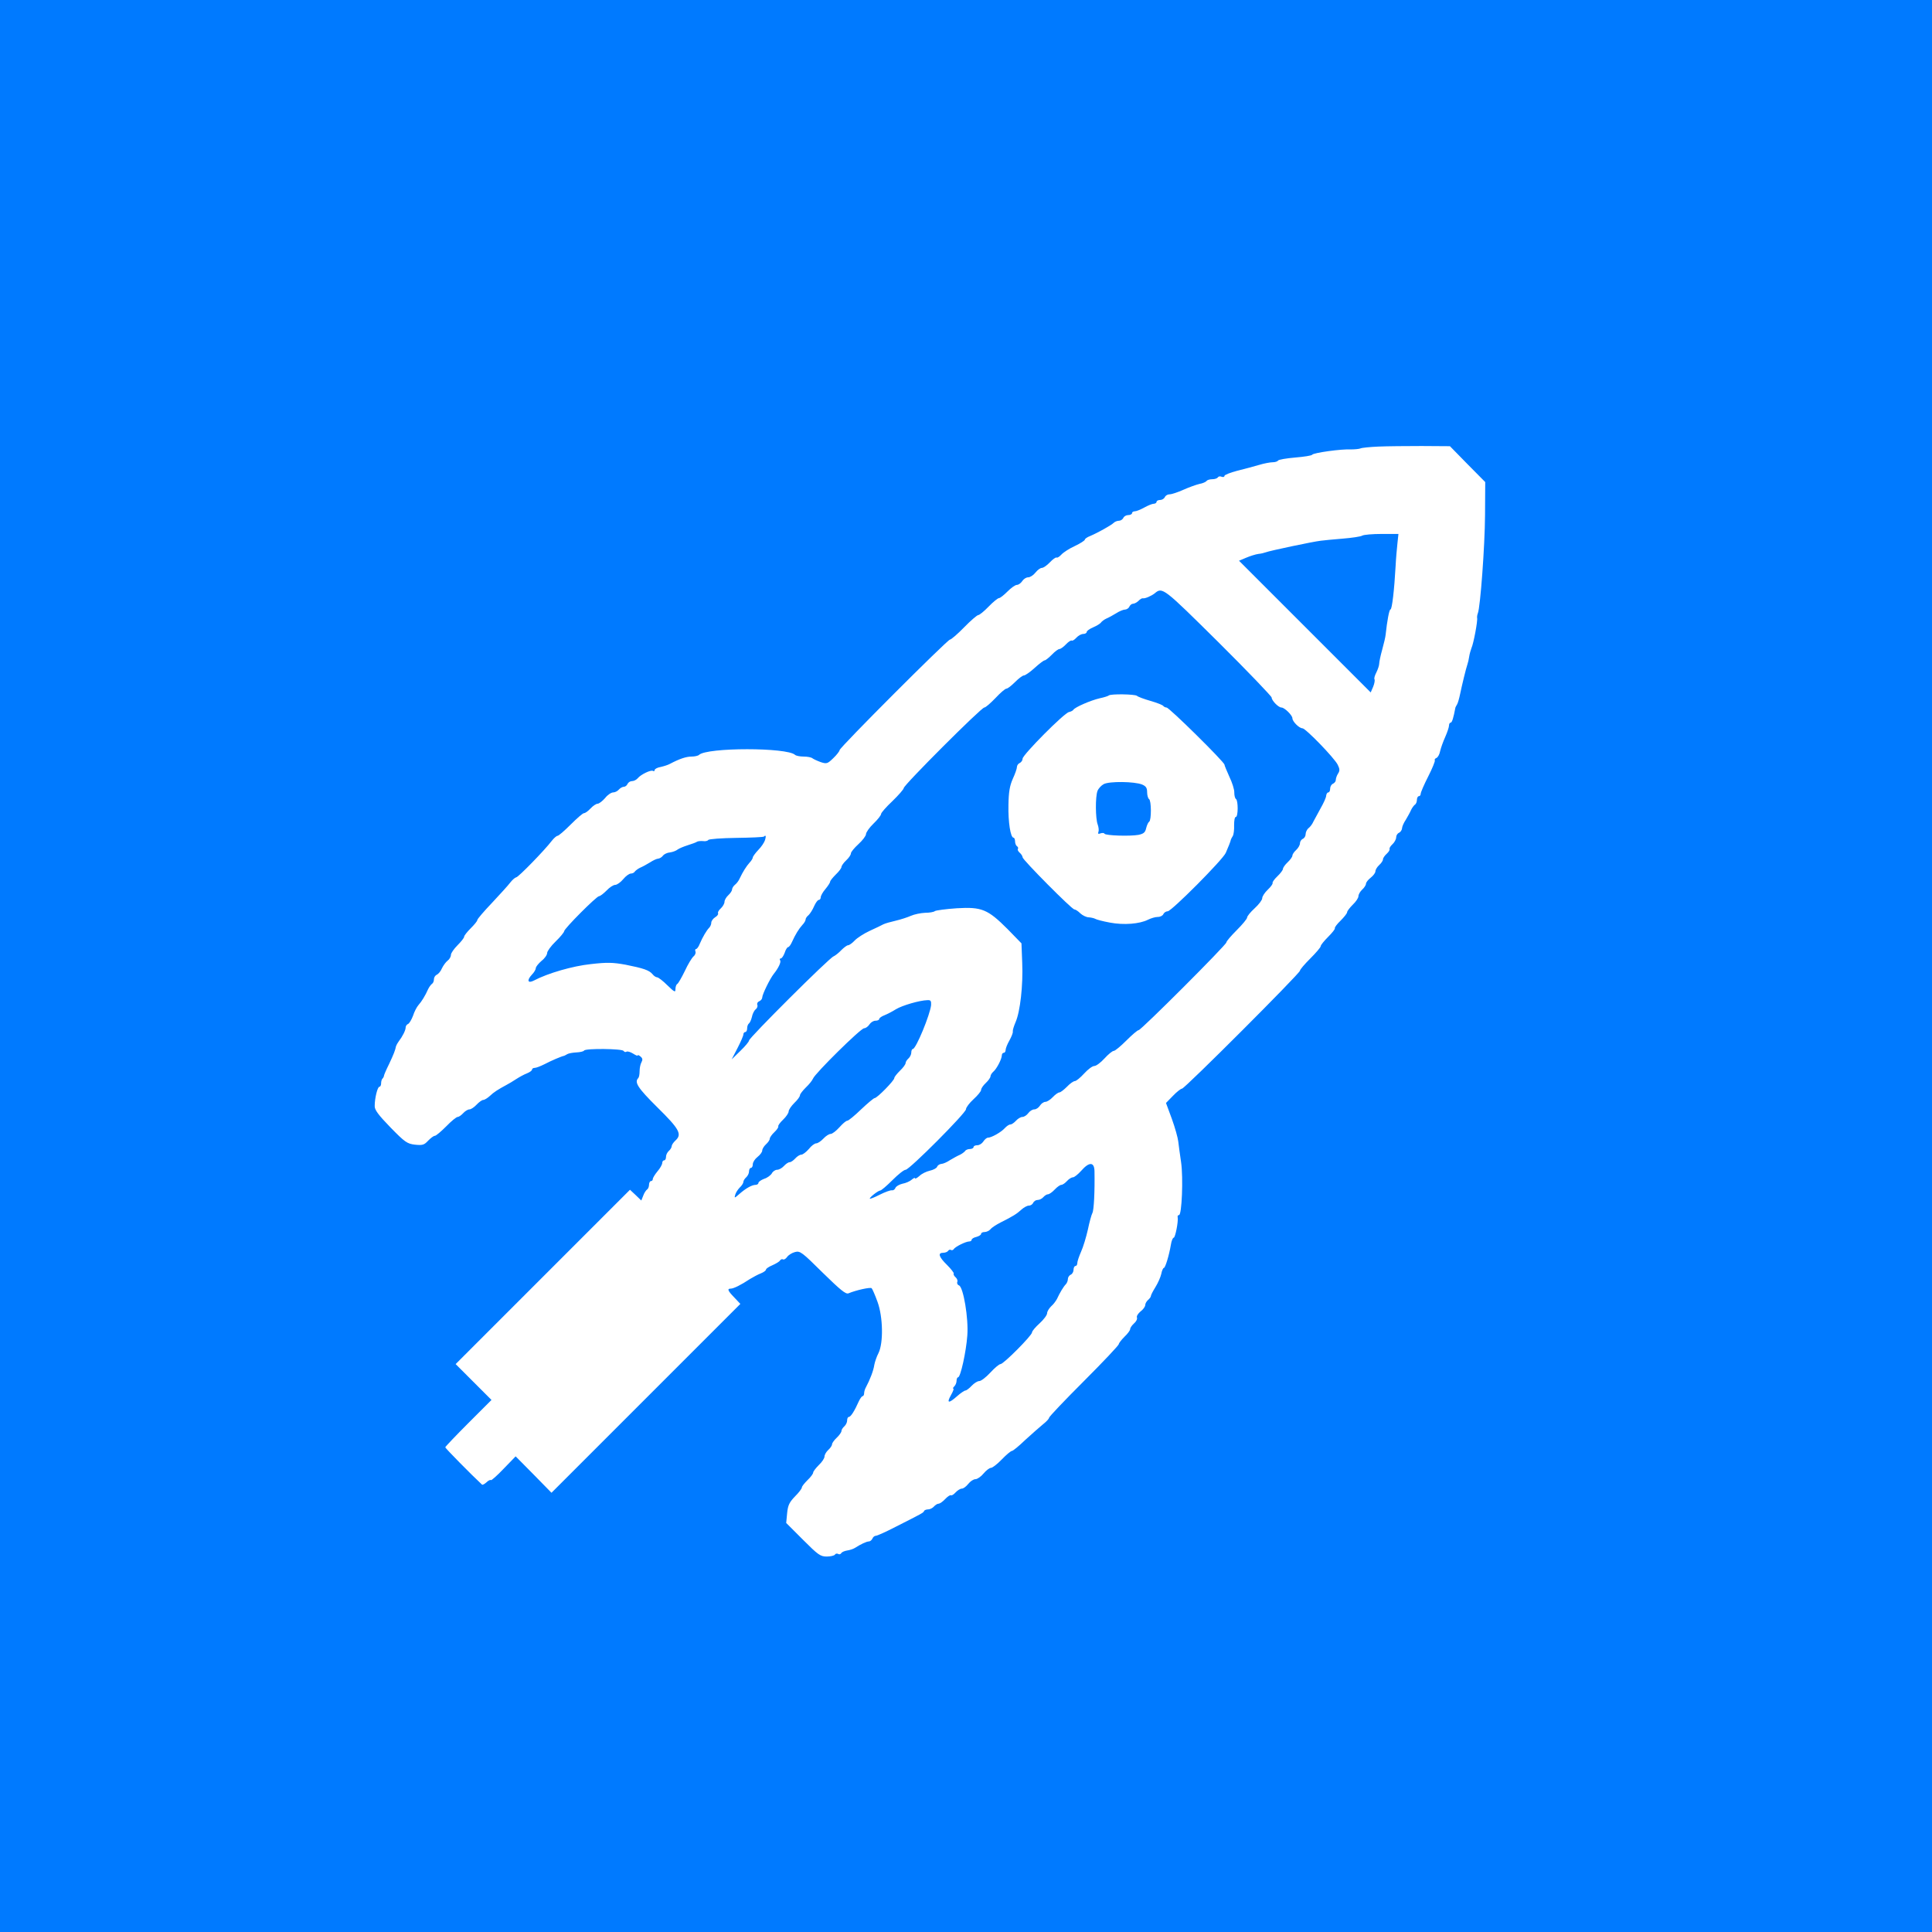
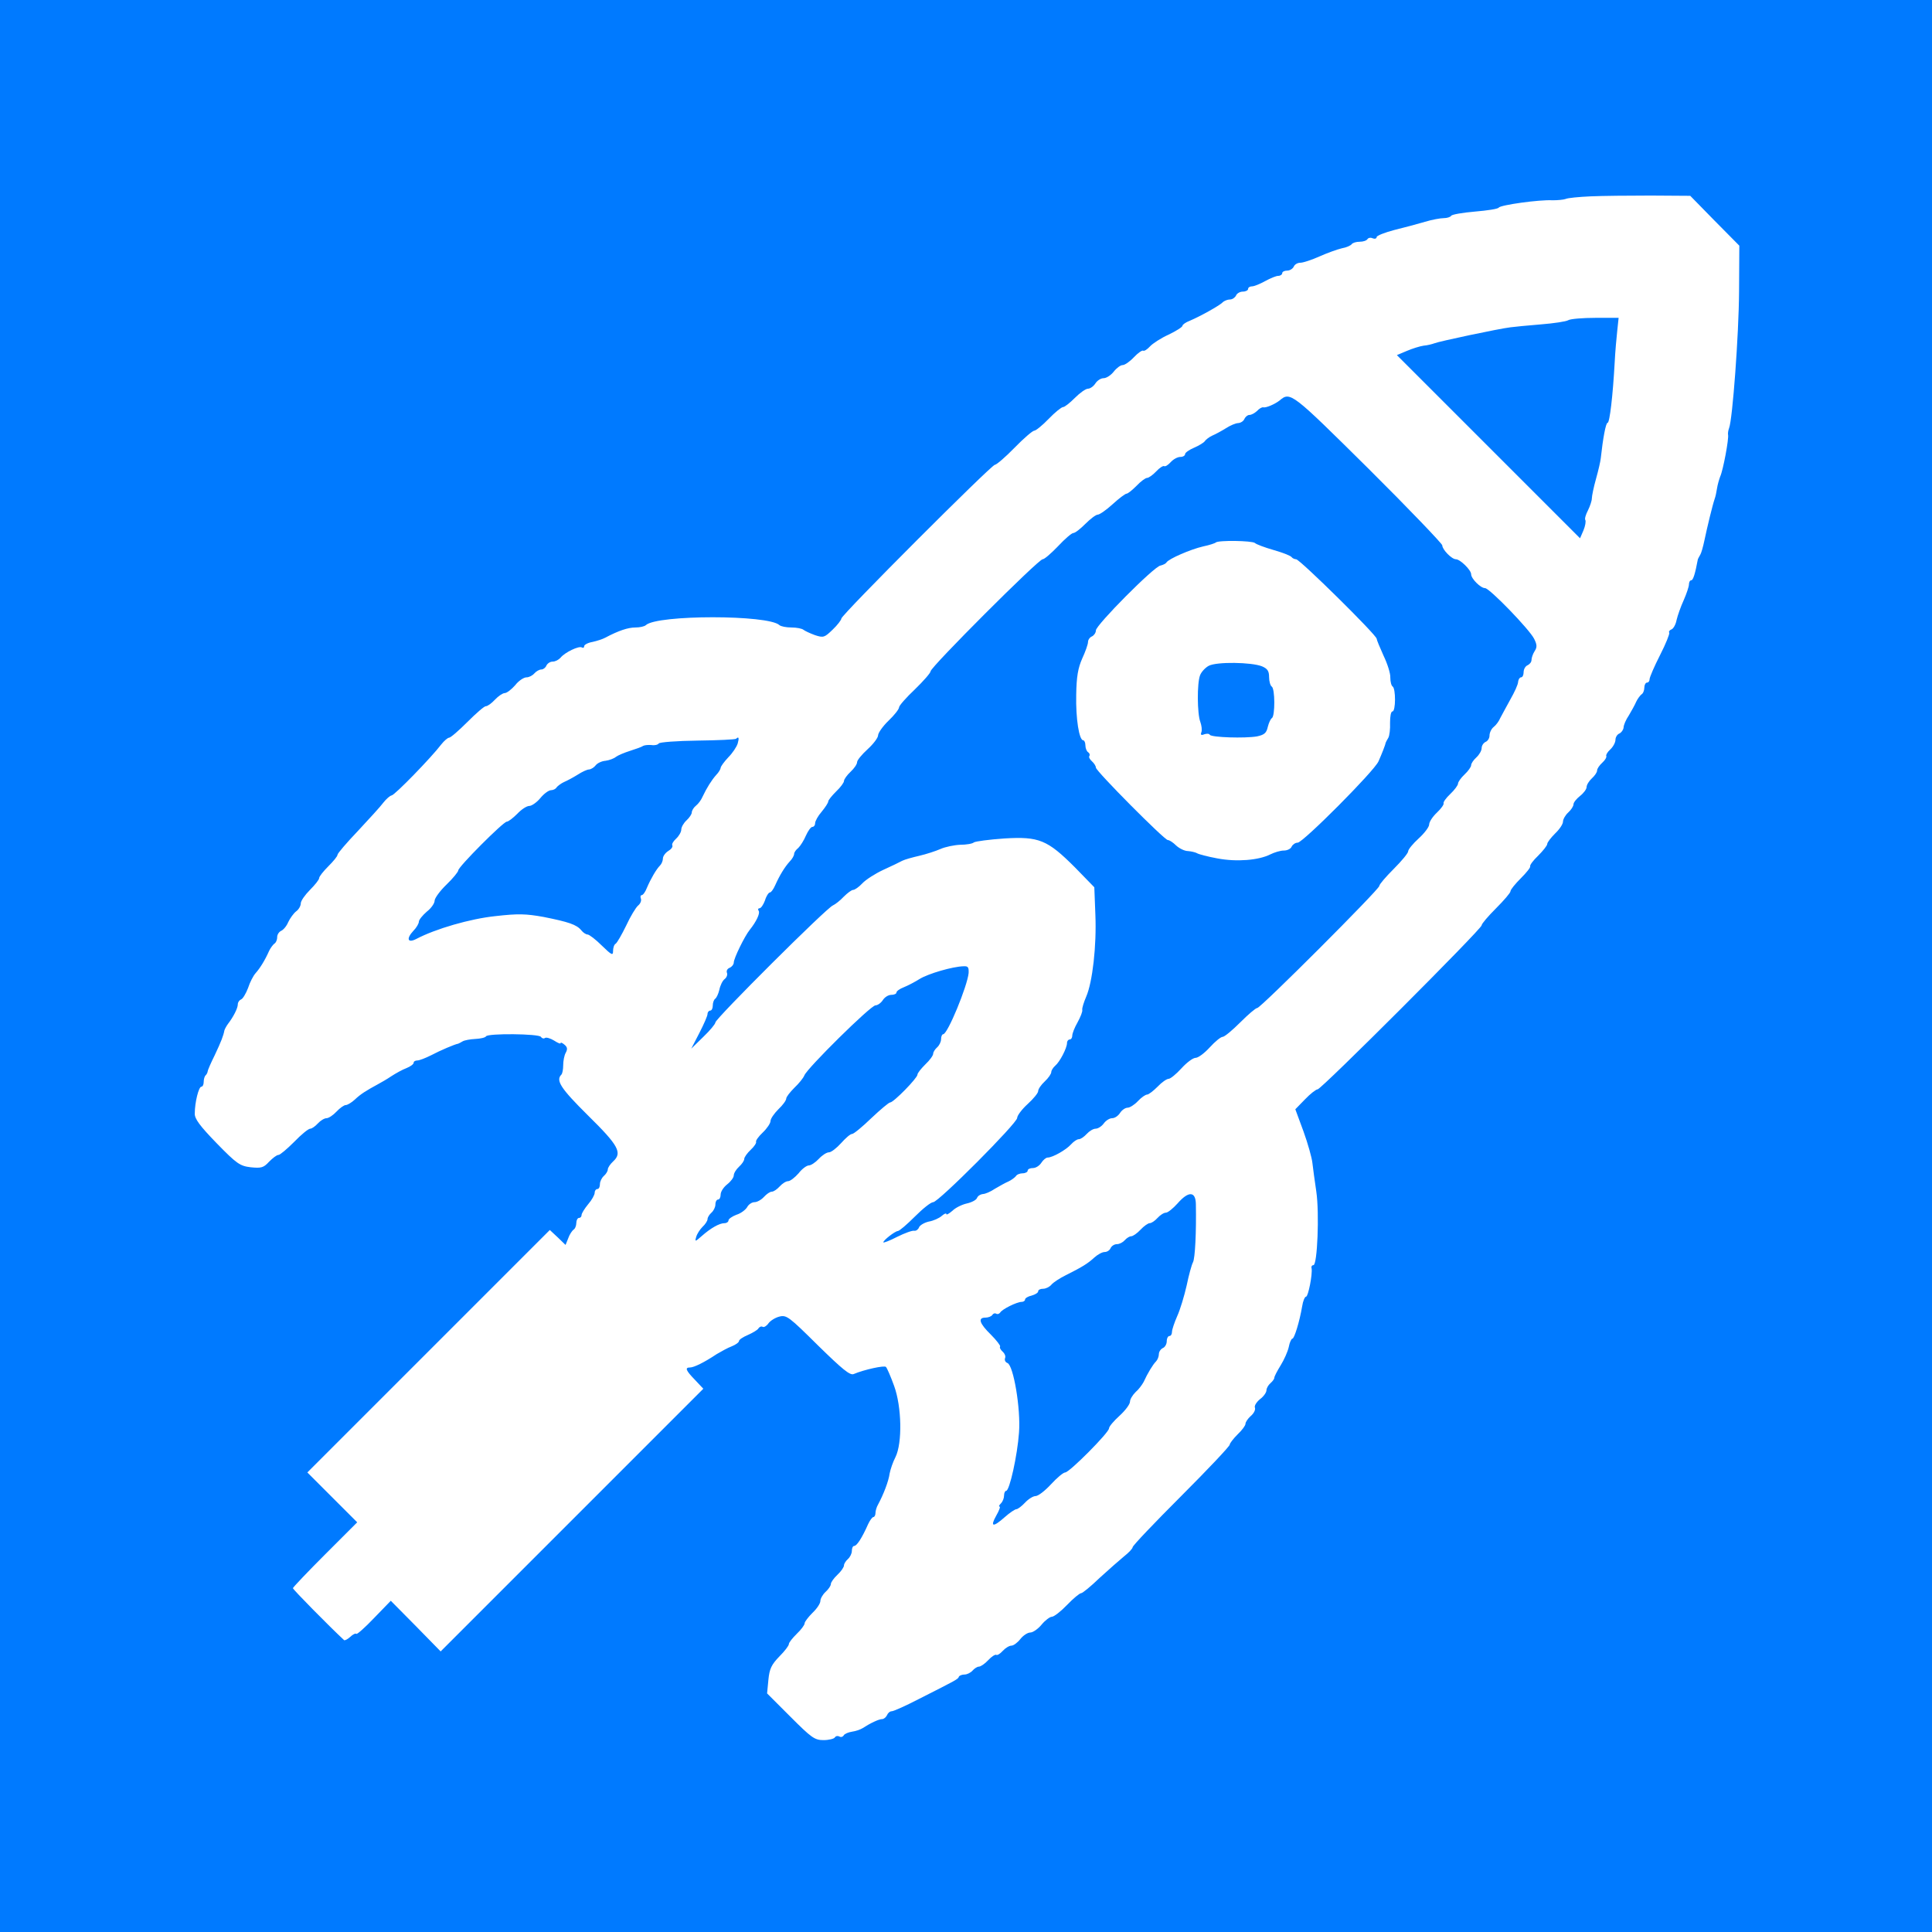
<svg xmlns="http://www.w3.org/2000/svg" viewBox="0 0 1024 1024" width="1024" height="1024">
  <rect width="1024" height="1024" fill="#007AFF" />
-   <g transform="translate(0,1024) scale(0.1,-0.1)" fill="#FFFFFF" stroke="none">
-     <path d="M7305 7873 c-44 -2 -87 -6 -95 -10 -8 -3 -31 -5 -50 -5 -49 3 -199 -18 -205 -28 -3 -5 -43 -11 -90 -15 -47 -4 -88 -11 -91 -16 -3 -5 -16 -9 -28 -9 -13 0 -46 -6 -72 -14 -27 -8 -79 -22 -116 -31 -38 -10 -68 -22 -68 -27 0 -6 -7 -8 -15 -5 -8 4 -17 2 -20 -3 -4 -6 -17 -10 -30 -10 -13 0 -26 -4 -30 -9 -3 -5 -20 -13 -38 -16 -17 -4 -56 -18 -85 -31 -29 -13 -62 -24 -73 -24 -11 0 -22 -7 -25 -15 -4 -8 -15 -15 -25 -15 -10 0 -19 -4 -19 -10 0 -5 -7 -10 -15 -10 -8 0 -30 -9 -50 -20 -20 -11 -42 -20 -50 -20 -8 0 -15 -4 -15 -10 0 -5 -9 -10 -20 -10 -11 0 -23 -7 -26 -15 -4 -8 -14 -15 -23 -15 -9 0 -22 -5 -28 -11 -13 -13 -85 -53 -125 -70 -16 -6 -28 -15 -28 -19 0 -5 -24 -20 -53 -34 -29 -13 -61 -34 -71 -45 -10 -11 -22 -19 -26 -16 -4 2 -20 -9 -35 -25 -16 -17 -35 -30 -43 -30 -8 0 -23 -11 -34 -25 -11 -14 -28 -25 -39 -25 -10 0 -24 -9 -31 -20 -7 -11 -20 -20 -28 -20 -9 0 -31 -16 -50 -35 -19 -19 -39 -35 -45 -35 -6 0 -31 -20 -55 -45 -24 -25 -49 -45 -55 -45 -6 0 -40 -29 -75 -65 -35 -36 -69 -65 -75 -65 -13 0 -585 -572 -585 -586 0 -5 -15 -25 -33 -42 -31 -30 -35 -32 -68 -21 -19 7 -38 16 -43 20 -6 5 -26 9 -46 9 -20 0 -40 4 -46 9 -42 40 -466 40 -509 0 -5 -5 -23 -9 -40 -9 -28 0 -64 -12 -115 -39 -9 -5 -30 -12 -48 -16 -18 -3 -32 -11 -32 -16 0 -6 -4 -8 -9 -5 -11 7 -65 -19 -81 -39 -7 -8 -20 -15 -30 -15 -10 0 -20 -7 -24 -15 -3 -8 -12 -15 -19 -15 -8 0 -20 -7 -27 -15 -7 -8 -20 -15 -30 -15 -10 0 -30 -13 -43 -30 -14 -16 -32 -30 -40 -30 -7 0 -24 -11 -37 -25 -13 -14 -28 -25 -35 -25 -6 0 -37 -27 -70 -60 -33 -33 -64 -60 -70 -60 -5 0 -19 -12 -30 -26 -37 -49 -178 -194 -189 -194 -6 -1 -20 -13 -31 -27 -11 -15 -55 -63 -97 -108 -43 -45 -78 -86 -78 -91 0 -6 -16 -25 -35 -44 -19 -19 -35 -39 -35 -45 0 -6 -16 -26 -35 -45 -19 -19 -35 -42 -35 -51 0 -10 -8 -24 -18 -31 -9 -7 -23 -26 -30 -41 -6 -15 -19 -30 -27 -33 -8 -4 -15 -14 -15 -24 0 -11 -5 -22 -11 -25 -5 -4 -15 -17 -20 -28 -15 -34 -34 -65 -51 -84 -9 -10 -22 -35 -29 -57 -8 -21 -20 -41 -26 -43 -7 -3 -13 -11 -13 -19 0 -15 -17 -48 -37 -74 -6 -8 -12 -19 -14 -25 -4 -21 -12 -42 -37 -95 -15 -30 -27 -58 -27 -62 0 -3 -3 -10 -7 -14 -5 -4 -8 -16 -8 -26 0 -10 -4 -18 -9 -18 -10 0 -25 -60 -25 -102 -1 -20 19 -47 83 -113 77 -79 89 -87 130 -92 40 -4 49 -2 70 21 14 14 29 26 36 26 6 0 33 23 60 50 27 28 54 50 61 50 6 0 19 9 29 20 10 11 25 20 33 20 8 0 25 11 38 25 13 14 29 25 35 25 7 0 23 10 35 21 22 21 43 34 89 59 11 6 34 19 50 30 17 11 42 25 58 31 15 6 27 15 27 20 0 5 6 9 14 9 8 0 31 9 53 20 34 18 90 42 103 44 3 1 10 5 17 9 7 4 28 8 48 9 20 1 38 5 41 10 7 12 202 10 209 -2 4 -6 11 -8 16 -4 5 3 21 -2 34 -10 14 -9 25 -14 25 -10 0 4 7 1 15 -6 11 -9 12 -17 5 -30 -6 -10 -10 -32 -10 -48 0 -16 -3 -32 -7 -36 -22 -22 -3 -52 101 -155 118 -116 132 -143 96 -176 -11 -10 -20 -24 -20 -30 0 -7 -7 -18 -15 -25 -8 -7 -15 -21 -15 -31 0 -11 -4 -19 -10 -19 -5 0 -10 -6 -10 -14 0 -8 -11 -28 -25 -44 -14 -17 -25 -35 -25 -41 0 -6 -4 -11 -10 -11 -5 0 -10 -9 -10 -19 0 -11 -5 -23 -11 -26 -5 -4 -15 -18 -20 -33 l-10 -25 -30 29 -30 28 -462 -462 -462 -462 95 -95 95 -95 -123 -123 c-67 -67 -122 -125 -122 -128 0 -5 140 -147 195 -198 3 -2 13 3 23 12 10 10 21 15 24 12 2 -3 33 24 68 61 l63 65 95 -96 95 -97 501 501 500 500 -32 34 c-35 36 -39 47 -19 47 15 0 54 19 102 51 17 10 42 24 58 30 15 6 27 15 27 20 0 5 15 15 34 23 18 8 37 19 40 25 4 6 11 9 16 6 5 -3 15 3 22 13 7 10 26 22 42 26 27 7 37 -1 147 -110 93 -91 122 -115 136 -109 40 17 118 34 123 27 4 -4 18 -36 31 -72 29 -79 32 -218 5 -272 -9 -17 -19 -46 -22 -62 -4 -30 -24 -81 -44 -118 -6 -10 -10 -25 -10 -33 0 -8 -4 -15 -8 -15 -4 0 -13 -12 -20 -27 -23 -52 -43 -83 -53 -83 -5 0 -9 -8 -9 -19 0 -10 -7 -24 -15 -31 -8 -7 -15 -18 -15 -24 0 -7 -11 -23 -25 -36 -14 -13 -25 -29 -25 -35 0 -7 -9 -20 -20 -30 -11 -10 -20 -26 -20 -35 0 -9 -13 -29 -30 -45 -16 -16 -30 -34 -30 -40 0 -6 -13 -24 -30 -40 -16 -16 -30 -33 -30 -39 0 -6 -16 -27 -36 -47 -30 -31 -38 -47 -42 -89 l-5 -52 89 -89 c80 -80 92 -89 126 -89 20 0 40 5 43 10 4 6 11 7 17 4 6 -4 13 -2 17 4 3 6 18 12 31 14 14 2 32 8 40 13 31 20 63 35 75 35 7 0 15 7 19 15 3 8 11 15 18 15 7 0 54 21 106 48 140 71 147 74 150 84 2 4 12 8 22 8 9 0 23 7 30 15 7 8 18 15 24 15 7 0 23 11 36 25 12 13 26 22 30 20 4 -3 15 4 25 15 10 11 25 20 33 20 8 0 23 11 34 25 11 14 28 25 38 25 10 0 30 14 43 30 14 17 32 30 39 30 8 0 34 20 58 45 24 25 48 45 54 45 5 0 37 26 70 58 34 31 76 68 93 82 18 14 33 30 33 35 0 6 83 93 185 195 102 102 185 190 185 196 0 5 14 23 30 39 17 16 30 34 30 40 0 7 9 20 20 30 12 10 19 24 16 32 -3 7 6 21 19 32 14 10 25 26 25 34 0 8 7 20 15 27 8 7 15 16 15 21 0 5 11 26 24 47 13 21 27 52 31 70 3 17 10 32 14 32 7 0 27 64 37 123 3 20 10 37 15 37 8 0 25 85 21 108 -2 6 1 12 7 12 15 0 23 198 11 280 -6 41 -13 91 -15 110 -2 19 -17 73 -34 120 l-31 84 37 38 c20 21 42 38 48 38 14 0 625 611 625 625 0 6 25 35 55 65 30 30 55 59 55 65 0 6 18 28 40 50 21 21 37 41 35 45 -2 4 11 22 30 40 19 19 35 39 35 45 0 6 14 24 30 40 17 16 30 36 30 45 0 9 9 25 20 35 11 10 20 24 20 31 0 7 11 21 25 32 14 11 25 26 25 34 0 8 9 23 20 33 11 10 20 23 20 30 0 7 9 20 20 30 11 10 17 21 15 25 -2 4 4 15 15 25 11 10 20 27 20 37 0 10 7 21 15 24 8 4 15 14 16 23 0 9 9 30 20 46 10 17 23 40 28 52 5 11 15 24 20 28 6 3 11 15 11 26 0 10 5 19 10 19 6 0 10 6 10 13 0 7 18 49 40 92 22 43 37 81 35 85 -3 4 1 10 9 13 7 3 16 19 19 36 4 17 16 51 27 75 11 25 20 52 20 60 0 9 4 16 9 16 7 0 15 26 25 80 1 3 5 10 9 17 4 6 11 31 16 55 10 48 31 135 39 158 3 8 7 26 9 40 2 14 8 34 12 45 11 23 34 146 30 160 -1 6 1 17 4 25 13 32 37 355 38 520 l1 175 -94 95 -93 95 -150 1 c-82 0 -186 -1 -230 -3z m102 -510 c-3 -27 -8 -82 -10 -123 -7 -127 -19 -230 -27 -230 -7 0 -18 -61 -26 -135 -1 -11 -9 -46 -18 -78 -9 -32 -16 -66 -16 -75 0 -9 -7 -30 -15 -46 -8 -15 -13 -32 -10 -36 3 -5 0 -23 -7 -40 l-13 -30 -349 349 -349 349 38 16 c21 9 50 18 64 20 14 1 33 6 41 9 16 7 247 56 290 61 14 2 66 7 115 11 50 4 97 11 105 16 8 5 55 9 104 9 l88 0 -5 -47z m-667 -820 c0 -16 36 -53 52 -53 16 0 58 -41 58 -57 0 -17 36 -53 53 -53 17 0 169 -157 187 -193 11 -22 12 -32 2 -47 -7 -11 -12 -26 -12 -34 0 -8 -7 -16 -15 -20 -8 -3 -15 -15 -15 -26 0 -11 -4 -20 -10 -20 -5 0 -10 -8 -11 -17 0 -10 -14 -40 -30 -68 -15 -27 -32 -59 -38 -70 -5 -12 -16 -27 -25 -34 -9 -7 -16 -22 -16 -33 0 -10 -7 -21 -15 -24 -8 -4 -15 -14 -15 -24 0 -9 -9 -25 -20 -35 -11 -10 -20 -23 -20 -30 0 -6 -11 -22 -25 -35 -14 -13 -25 -29 -25 -35 0 -6 -13 -24 -30 -40 -16 -15 -27 -31 -25 -35 2 -4 -9 -20 -25 -35 -17 -16 -30 -36 -30 -46 0 -9 -18 -33 -40 -53 -22 -20 -40 -42 -40 -49 0 -7 -25 -37 -55 -67 -30 -30 -55 -59 -55 -65 0 -13 -452 -465 -465 -465 -6 0 -35 -25 -65 -55 -30 -30 -60 -55 -67 -55 -7 0 -29 -18 -49 -40 -20 -22 -44 -40 -54 -40 -10 0 -34 -18 -54 -40 -20 -22 -42 -40 -49 -40 -7 0 -26 -13 -42 -30 -16 -16 -34 -30 -40 -30 -6 0 -22 -11 -35 -25 -13 -14 -31 -25 -39 -25 -9 0 -22 -9 -29 -20 -7 -11 -20 -20 -30 -20 -10 0 -24 -9 -32 -20 -8 -11 -22 -20 -31 -20 -9 0 -24 -9 -34 -20 -10 -11 -23 -20 -30 -20 -7 0 -20 -9 -30 -20 -19 -21 -70 -50 -89 -50 -6 0 -17 -9 -24 -20 -7 -11 -21 -20 -32 -20 -11 0 -20 -4 -20 -10 0 -5 -9 -10 -19 -10 -11 0 -23 -5 -26 -11 -4 -5 -17 -15 -28 -20 -12 -5 -35 -18 -52 -28 -16 -11 -37 -20 -46 -20 -9 -1 -19 -7 -22 -15 -3 -8 -21 -17 -39 -21 -18 -4 -43 -16 -55 -28 -13 -11 -23 -17 -23 -12 0 4 -8 1 -17 -7 -10 -9 -32 -19 -50 -22 -17 -4 -34 -14 -37 -22 -3 -8 -11 -14 -18 -13 -7 2 -37 -9 -65 -23 -29 -15 -53 -24 -53 -21 0 8 44 42 55 43 6 0 35 25 65 55 30 30 61 55 70 55 20 0 320 301 320 321 0 9 18 33 40 53 22 20 40 42 40 49 0 8 11 24 25 37 14 13 25 29 25 36 0 6 7 17 15 24 17 14 45 67 45 87 0 7 5 13 10 13 6 0 10 7 10 15 0 8 9 31 20 50 11 20 20 42 18 48 -1 7 6 29 15 50 24 55 40 194 35 313 l-4 104 -74 76 c-105 105 -137 118 -269 110 -58 -4 -110 -11 -116 -15 -5 -5 -29 -9 -52 -9 -23 -1 -57 -8 -75 -16 -18 -8 -55 -20 -81 -26 -26 -6 -55 -14 -65 -19 -9 -5 -42 -21 -73 -35 -30 -14 -66 -37 -79 -51 -13 -14 -29 -25 -35 -25 -6 0 -22 -12 -36 -26 -13 -14 -32 -29 -41 -33 -23 -8 -448 -432 -448 -446 0 -6 -21 -31 -46 -55 l-46 -45 31 60 c17 33 31 65 31 72 0 7 5 13 10 13 6 0 10 9 10 19 0 11 4 22 9 26 5 3 12 18 16 34 3 16 12 35 20 41 8 6 12 17 9 24 -3 8 2 16 10 19 9 4 16 13 16 20 0 16 41 100 61 125 25 31 40 63 34 72 -4 6 -2 10 3 10 6 0 15 14 21 30 5 17 14 30 18 30 5 0 14 12 21 28 17 38 36 69 55 90 10 10 17 23 17 29 0 6 7 16 16 23 8 8 21 28 29 47 8 18 19 33 24 33 6 0 11 6 11 14 0 8 11 28 25 44 14 17 25 34 25 39 0 5 14 22 30 38 17 16 30 34 30 40 0 6 11 22 25 35 14 13 25 29 25 37 0 7 18 29 40 49 22 20 40 44 40 53 0 9 18 35 40 56 22 21 40 44 40 51 0 6 27 37 60 68 33 32 60 63 60 69 0 16 411 427 427 427 7 0 33 23 59 50 26 28 52 50 58 50 7 0 27 16 46 35 19 19 40 35 47 35 7 0 33 18 57 40 24 22 48 40 53 40 5 0 22 14 38 30 16 17 34 30 40 30 6 0 22 11 35 25 12 13 26 22 30 20 4 -3 15 4 25 15 10 11 26 20 37 20 10 0 18 5 18 11 0 5 15 16 34 24 19 8 38 20 41 25 4 6 17 16 28 21 12 5 36 18 52 28 17 11 38 20 48 20 10 1 20 8 23 16 4 8 12 15 19 15 8 0 20 7 29 15 8 9 19 15 23 14 11 -3 45 12 63 26 41 35 46 30 338 -259 155 -154 282 -287 282 -293z m-2685 -755 c-4 -13 -20 -37 -36 -53 -16 -17 -29 -35 -29 -40 0 -4 -7 -17 -17 -27 -17 -19 -36 -49 -52 -83 -5 -12 -16 -27 -25 -34 -9 -7 -16 -19 -16 -26 0 -6 -9 -20 -20 -30 -11 -10 -20 -26 -20 -35 0 -9 -9 -25 -20 -35 -11 -10 -17 -21 -14 -26 2 -5 -4 -14 -16 -21 -11 -7 -20 -20 -20 -28 0 -9 -5 -21 -11 -27 -14 -14 -35 -50 -50 -85 -6 -16 -15 -28 -20 -28 -4 0 -6 -6 -3 -13 3 -8 -2 -20 -11 -27 -8 -7 -29 -41 -45 -76 -17 -35 -35 -66 -40 -69 -6 -3 -10 -16 -10 -28 0 -18 -5 -16 -43 21 -23 23 -48 42 -54 42 -6 0 -17 7 -24 16 -18 22 -49 32 -144 51 -67 12 -97 13 -184 3 -95 -10 -227 -48 -301 -87 -33 -17 -39 1 -11 31 12 12 21 28 21 35 0 7 14 24 30 38 17 13 30 32 30 42 0 9 20 37 45 61 25 24 45 49 45 54 0 14 172 186 185 186 6 0 24 14 40 30 16 17 36 30 46 30 9 0 29 14 42 30 14 17 32 30 41 30 8 0 18 5 21 11 4 5 17 15 28 20 12 5 36 18 52 28 17 11 36 20 44 20 8 1 19 8 25 16 6 8 23 16 37 17 15 2 33 9 40 15 8 6 32 16 54 23 22 7 45 15 50 19 6 3 20 4 32 3 11 -2 24 1 27 6 3 5 70 10 148 11 78 1 144 4 147 7 10 10 12 3 6 -18z m880 -875 c-5 -50 -80 -233 -97 -233 -4 0 -8 -8 -8 -19 0 -10 -7 -24 -15 -31 -8 -7 -15 -18 -15 -24 0 -7 -13 -25 -30 -41 -16 -16 -30 -33 -30 -39 0 -13 -91 -106 -104 -106 -5 0 -37 -27 -72 -60 -34 -33 -67 -60 -73 -60 -7 0 -25 -16 -42 -35 -17 -19 -38 -35 -46 -35 -9 0 -26 -11 -39 -25 -13 -14 -30 -25 -38 -25 -8 0 -26 -13 -39 -30 -14 -16 -32 -30 -40 -30 -8 0 -22 -9 -32 -20 -10 -11 -23 -20 -30 -20 -7 0 -20 -9 -30 -20 -10 -11 -26 -20 -36 -20 -10 0 -23 -9 -28 -19 -6 -10 -24 -24 -41 -29 -16 -6 -30 -16 -30 -21 0 -6 -7 -11 -15 -11 -20 0 -53 -19 -87 -49 -25 -22 -27 -23 -21 -3 3 11 14 28 24 38 10 9 19 23 19 29 0 7 7 18 15 25 8 7 15 21 15 31 0 11 5 19 10 19 6 0 10 9 10 19 0 11 11 28 25 39 14 11 25 26 25 34 0 8 9 23 20 33 11 10 20 23 20 30 0 6 11 22 25 35 13 12 22 26 20 30 -2 4 9 20 25 35 17 16 30 36 30 44 0 9 14 29 30 45 17 16 30 34 30 41 0 6 14 24 31 41 17 16 34 37 38 47 10 27 253 267 271 267 8 0 21 9 28 20 7 11 21 20 32 20 11 0 20 4 20 9 0 5 12 14 28 20 15 6 42 20 61 32 33 20 125 47 167 48 17 1 20 -4 19 -26z m866 -880 c2 -107 -3 -207 -11 -222 -5 -9 -16 -49 -24 -88 -9 -40 -25 -93 -36 -117 -11 -25 -20 -52 -20 -60 0 -9 -4 -16 -10 -16 -5 0 -10 -9 -10 -20 0 -11 -7 -23 -15 -26 -8 -4 -15 -14 -15 -23 0 -9 -5 -22 -11 -28 -12 -12 -32 -45 -47 -78 -6 -11 -19 -29 -31 -39 -11 -11 -21 -27 -21 -36 0 -10 -18 -34 -40 -54 -22 -20 -40 -41 -40 -48 0 -16 -151 -168 -167 -168 -7 0 -31 -20 -54 -45 -23 -25 -49 -45 -59 -45 -9 0 -27 -11 -40 -25 -13 -14 -28 -25 -33 -25 -5 0 -25 -13 -44 -30 -45 -40 -57 -38 -33 5 11 19 17 35 13 35 -4 0 -2 5 5 12 7 7 12 20 12 30 0 10 4 18 8 18 13 0 43 136 49 222 7 90 -21 256 -44 265 -8 3 -12 11 -9 19 3 7 -2 18 -9 24 -8 7 -13 16 -10 20 2 3 -14 24 -35 45 -44 43 -51 65 -21 65 11 0 23 5 26 10 4 6 10 8 15 5 5 -3 11 -1 15 4 7 13 64 41 82 41 7 0 13 4 13 9 0 5 11 12 25 15 14 4 25 11 25 16 0 6 8 10 19 10 10 0 24 7 31 15 7 9 32 25 54 36 64 32 85 45 110 68 12 11 30 21 39 21 10 0 20 7 23 15 4 8 14 15 24 15 10 0 23 7 30 15 7 8 18 15 24 15 7 0 23 11 36 25 13 14 29 25 35 25 7 0 20 9 30 20 10 11 24 20 32 20 7 0 27 16 44 35 42 48 69 47 70 -2z" />
-     <path d="M5877 6554 c-3 -3 -24 -10 -48 -15 -48 -11 -131 -47 -140 -61 -3 -5 -14 -10 -23 -12 -24 -3 -246 -227 -246 -247 0 -9 -7 -19 -15 -23 -8 -3 -15 -13 -15 -21 0 -9 -10 -37 -22 -63 -16 -36 -22 -69 -23 -139 -2 -90 11 -173 27 -173 4 0 8 -9 8 -19 0 -11 5 -23 10 -26 6 -4 8 -10 5 -15 -3 -4 2 -13 10 -20 8 -7 15 -18 15 -24 0 -13 261 -276 274 -276 6 0 20 -9 32 -21 12 -11 32 -21 45 -21 13 -1 29 -5 34 -8 6 -4 40 -13 78 -20 74 -14 157 -7 201 15 16 8 39 15 52 15 14 0 27 7 30 15 4 8 14 15 23 15 20 0 293 274 308 310 12 27 26 62 27 70 1 3 5 11 10 19 5 8 8 34 7 58 0 23 3 43 9 43 13 0 13 87 1 95 -5 3 -9 18 -9 34 1 15 -11 53 -26 84 -14 31 -26 60 -26 64 0 14 -293 303 -307 303 -6 0 -14 4 -17 8 -3 5 -33 17 -68 27 -35 10 -67 22 -72 27 -11 9 -139 11 -149 2z m176 -472 c21 -9 27 -18 27 -41 0 -16 5 -33 10 -36 13 -8 13 -112 1 -120 -5 -3 -12 -18 -16 -34 -5 -23 -13 -30 -41 -36 -46 -8 -173 -4 -180 6 -2 5 -12 5 -21 2 -12 -5 -15 -2 -11 8 3 8 1 25 -4 39 -12 31 -13 147 -1 178 5 13 20 29 33 36 30 16 163 14 203 -2z" />
+   <g transform="translate(-172.9847, -225.1409) scale(1.390832)">
+     <g transform="translate(0,1024) scale(0.1,-0.1)" fill="#FFFFFF" stroke="none">
+       <path d="M7305 7873 c-44 -2 -87 -6 -95 -10 -8 -3 -31 -5 -50 -5 -49 3 -199 -18 -205 -28 -3 -5 -43 -11 -90 -15 -47 -4 -88 -11 -91 -16 -3 -5 -16 -9 -28 -9 -13 0 -46 -6 -72 -14 -27 -8 -79 -22 -116 -31 -38 -10 -68 -22 -68 -27 0 -6 -7 -8 -15 -5 -8 4 -17 2 -20 -3 -4 -6 -17 -10 -30 -10 -13 0 -26 -4 -30 -9 -3 -5 -20 -13 -38 -16 -17 -4 -56 -18 -85 -31 -29 -13 -62 -24 -73 -24 -11 0 -22 -7 -25 -15 -4 -8 -15 -15 -25 -15 -10 0 -19 -4 -19 -10 0 -5 -7 -10 -15 -10 -8 0 -30 -9 -50 -20 -20 -11 -42 -20 -50 -20 -8 0 -15 -4 -15 -10 0 -5 -9 -10 -20 -10 -11 0 -23 -7 -26 -15 -4 -8 -14 -15 -23 -15 -9 0 -22 -5 -28 -11 -13 -13 -85 -53 -125 -70 -16 -6 -28 -15 -28 -19 0 -5 -24 -20 -53 -34 -29 -13 -61 -34 -71 -45 -10 -11 -22 -19 -26 -16 -4 2 -20 -9 -35 -25 -16 -17 -35 -30 -43 -30 -8 0 -23 -11 -34 -25 -11 -14 -28 -25 -39 -25 -10 0 -24 -9 -31 -20 -7 -11 -20 -20 -28 -20 -9 0 -31 -16 -50 -35 -19 -19 -39 -35 -45 -35 -6 0 -31 -20 -55 -45 -24 -25 -49 -45 -55 -45 -6 0 -40 -29 -75 -65 -35 -36 -69 -65 -75 -65 -13 0 -585 -572 -585 -586 0 -5 -15 -25 -33 -42 -31 -30 -35 -32 -68 -21 -19 7 -38 16 -43 20 -6 5 -26 9 -46 9 -20 0 -40 4 -46 9 -42 40 -466 40 -509 0 -5 -5 -23 -9 -40 -9 -28 0 -64 -12 -115 -39 -9 -5 -30 -12 -48 -16 -18 -3 -32 -11 -32 -16 0 -6 -4 -8 -9 -5 -11 7 -65 -19 -81 -39 -7 -8 -20 -15 -30 -15 -10 0 -20 -7 -24 -15 -3 -8 -12 -15 -19 -15 -8 0 -20 -7 -27 -15 -7 -8 -20 -15 -30 -15 -10 0 -30 -13 -43 -30 -14 -16 -32 -30 -40 -30 -7 0 -24 -11 -37 -25 -13 -14 -28 -25 -35 -25 -6 0 -37 -27 -70 -60 -33 -33 -64 -60 -70 -60 -5 0 -19 -12 -30 -26 -37 -49 -178 -194 -189 -194 -6 -1 -20 -13 -31 -27 -11 -15 -55 -63 -97 -108 -43 -45 -78 -86 -78 -91 0 -6 -16 -25 -35 -44 -19 -19 -35 -39 -35 -45 0 -6 -16 -26 -35 -45 -19 -19 -35 -42 -35 -51 0 -10 -8 -24 -18 -31 -9 -7 -23 -26 -30 -41 -6 -15 -19 -30 -27 -33 -8 -4 -15 -14 -15 -24 0 -11 -5 -22 -11 -25 -5 -4 -15 -17 -20 -28 -15 -34 -34 -65 -51 -84 -9 -10 -22 -35 -29 -57 -8 -21 -20 -41 -26 -43 -7 -3 -13 -11 -13 -19 0 -15 -17 -48 -37 -74 -6 -8 -12 -19 -14 -25 -4 -21 -12 -42 -37 -95 -15 -30 -27 -58 -27 -62 0 -3 -3 -10 -7 -14 -5 -4 -8 -16 -8 -26 0 -10 -4 -18 -9 -18 -10 0 -25 -60 -25 -102 -1 -20 19 -47 83 -113 77 -79 89 -87 130 -92 40 -4 49 -2 70 21 14 14 29 26 36 26 6 0 33 23 60 50 27 28 54 50 61 50 6 0 19 9 29 20 10 11 25 20 33 20 8 0 25 11 38 25 13 14 29 25 35 25 7 0 23 10 35 21 22 21 43 34 89 59 11 6 34 19 50 30 17 11 42 25 58 31 15 6 27 15 27 20 0 5 6 9 14 9 8 0 31 9 53 20 34 18 90 42 103 44 3 1 10 5 17 9 7 4 28 8 48 9 20 1 38 5 41 10 7 12 202 10 209 -2 4 -6 11 -8 16 -4 5 3 21 -2 34 -10 14 -9 25 -14 25 -10 0 4 7 1 15 -6 11 -9 12 -17 5 -30 -6 -10 -10 -32 -10 -48 0 -16 -3 -32 -7 -36 -22 -22 -3 -52 101 -155 118 -116 132 -143 96 -176 -11 -10 -20 -24 -20 -30 0 -7 -7 -18 -15 -25 -8 -7 -15 -21 -15 -31 0 -11 -4 -19 -10 -19 -5 0 -10 -6 -10 -14 0 -8 -11 -28 -25 -44 -14 -17 -25 -35 -25 -41 0 -6 -4 -11 -10 -11 -5 0 -10 -9 -10 -19 0 -11 -5 -23 -11 -26 -5 -4 -15 -18 -20 -33 l-10 -25 -30 29 -30 28 -462 -462 -462 -462 95 -95 95 -95 -123 -123 c-67 -67 -122 -125 -122 -128 0 -5 140 -147 195 -198 3 -2 13 3 23 12 10 10 21 15 24 12 2 -3 33 24 68 61 l63 65 95 -96 95 -97 501 501 500 500 -32 34 c-35 36 -39 47 -19 47 15 0 54 19 102 51 17 10 42 24 58 30 15 6 27 15 27 20 0 5 15 15 34 23 18 8 37 19 40 25 4 6 11 9 16 6 5 -3 15 3 22 13 7 10 26 22 42 26 27 7 37 -1 147 -110 93 -91 122 -115 136 -109 40 17 118 34 123 27 4 -4 18 -36 31 -72 29 -79 32 -218 5 -272 -9 -17 -19 -46 -22 -62 -4 -30 -24 -81 -44 -118 -6 -10 -10 -25 -10 -33 0 -8 -4 -15 -8 -15 -4 0 -13 -12 -20 -27 -23 -52 -43 -83 -53 -83 -5 0 -9 -8 -9 -19 0 -10 -7 -24 -15 -31 -8 -7 -15 -18 -15 -24 0 -7 -11 -23 -25 -36 -14 -13 -25 -29 -25 -35 0 -7 -9 -20 -20 -30 -11 -10 -20 -26 -20 -35 0 -9 -13 -29 -30 -45 -16 -16 -30 -34 -30 -40 0 -6 -13 -24 -30 -40 -16 -16 -30 -33 -30 -39 0 -6 -16 -27 -36 -47 -30 -31 -38 -47 -42 -89 l-5 -52 89 -89 c80 -80 92 -89 126 -89 20 0 40 5 43 10 4 6 11 7 17 4 6 -4 13 -2 17 4 3 6 18 12 31 14 14 2 32 8 40 13 31 20 63 35 75 35 7 0 15 7 19 15 3 8 11 15 18 15 7 0 54 21 106 48 140 71 147 74 150 84 2 4 12 8 22 8 9 0 23 7 30 15 7 8 18 15 24 15 7 0 23 11 36 25 12 13 26 22 30 20 4 -3 15 4 25 15 10 11 25 20 33 20 8 0 23 11 34 25 11 14 28 25 38 25 10 0 30 14 43 30 14 17 32 30 39 30 8 0 34 20 58 45 24 25 48 45 54 45 5 0 37 26 70 58 34 31 76 68 93 82 18 14 33 30 33 35 0 6 83 93 185 195 102 102 185 190 185 196 0 5 14 23 30 39 17 16 30 34 30 40 0 7 9 20 20 30 12 10 19 24 16 32 -3 7 6 21 19 32 14 10 25 26 25 34 0 8 7 20 15 27 8 7 15 16 15 21 0 5 11 26 24 47 13 21 27 52 31 70 3 17 10 32 14 32 7 0 27 64 37 123 3 20 10 37 15 37 8 0 25 85 21 108 -2 6 1 12 7 12 15 0 23 198 11 280 -6 41 -13 91 -15 110 -2 19 -17 73 -34 120 l-31 84 37 38 c20 21 42 38 48 38 14 0 625 611 625 625 0 6 25 35 55 65 30 30 55 59 55 65 0 6 18 28 40 50 21 21 37 41 35 45 -2 4 11 22 30 40 19 19 35 39 35 45 0 6 14 24 30 40 17 16 30 36 30 45 0 9 9 25 20 35 11 10 20 24 20 31 0 7 11 21 25 32 14 11 25 26 25 34 0 8 9 23 20 33 11 10 20 23 20 30 0 7 9 20 20 30 11 10 17 21 15 25 -2 4 4 15 15 25 11 10 20 27 20 37 0 10 7 21 15 24 8 4 15 14 16 23 0 9 9 30 20 46 10 17 23 40 28 52 5 11 15 24 20 28 6 3 11 15 11 26 0 10 5 19 10 19 6 0 10 6 10 13 0 7 18 49 40 92 22 43 37 81 35 85 -3 4 1 10 9 13 7 3 16 19 19 36 4 17 16 51 27 75 11 25 20 52 20 60 0 9 4 16 9 16 7 0 15 26 25 80 1 3 5 10 9 17 4 6 11 31 16 55 10 48 31 135 39 158 3 8 7 26 9 40 2 14 8 34 12 45 11 23 34 146 30 160 -1 6 1 17 4 25 13 32 37 355 38 520 l1 175 -94 95 -93 95 -150 1 c-82 0 -186 -1 -230 -3z m102 -510 c-3 -27 -8 -82 -10 -123 -7 -127 -19 -230 -27 -230 -7 0 -18 -61 -26 -135 -1 -11 -9 -46 -18 -78 -9 -32 -16 -66 -16 -75 0 -9 -7 -30 -15 -46 -8 -15 -13 -32 -10 -36 3 -5 0 -23 -7 -40 l-13 -30 -349 349 -349 349 38 16 c21 9 50 18 64 20 14 1 33 6 41 9 16 7 247 56 290 61 14 2 66 7 115 11 50 4 97 11 105 16 8 5 55 9 104 9 l88 0 -5 -47z m-667 -820 c0 -16 36 -53 52 -53 16 0 58 -41 58 -57 0 -17 36 -53 53 -53 17 0 169 -157 187 -193 11 -22 12 -32 2 -47 -7 -11 -12 -26 -12 -34 0 -8 -7 -16 -15 -20 -8 -3 -15 -15 -15 -26 0 -11 -4 -20 -10 -20 -5 0 -10 -8 -11 -17 0 -10 -14 -40 -30 -68 -15 -27 -32 -59 -38 -70 -5 -12 -16 -27 -25 -34 -9 -7 -16 -22 -16 -33 0 -10 -7 -21 -15 -24 -8 -4 -15 -14 -15 -24 0 -9 -9 -25 -20 -35 -11 -10 -20 -23 -20 -30 0 -6 -11 -22 -25 -35 -14 -13 -25 -29 -25 -35 0 -6 -13 -24 -30 -40 -16 -15 -27 -31 -25 -35 2 -4 -9 -20 -25 -35 -17 -16 -30 -36 -30 -46 0 -9 -18 -33 -40 -53 -22 -20 -40 -42 -40 -49 0 -7 -25 -37 -55 -67 -30 -30 -55 -59 -55 -65 0 -13 -452 -465 -465 -465 -6 0 -35 -25 -65 -55 -30 -30 -60 -55 -67 -55 -7 0 -29 -18 -49 -40 -20 -22 -44 -40 -54 -40 -10 0 -34 -18 -54 -40 -20 -22 -42 -40 -49 -40 -7 0 -26 -13 -42 -30 -16 -16 -34 -30 -40 -30 -6 0 -22 -11 -35 -25 -13 -14 -31 -25 -39 -25 -9 0 -22 -9 -29 -20 -7 -11 -20 -20 -30 -20 -10 0 -24 -9 -32 -20 -8 -11 -22 -20 -31 -20 -9 0 -24 -9 -34 -20 -10 -11 -23 -20 -30 -20 -7 0 -20 -9 -30 -20 -19 -21 -70 -50 -89 -50 -6 0 -17 -9 -24 -20 -7 -11 -21 -20 -32 -20 -11 0 -20 -4 -20 -10 0 -5 -9 -10 -19 -10 -11 0 -23 -5 -26 -11 -4 -5 -17 -15 -28 -20 -12 -5 -35 -18 -52 -28 -16 -11 -37 -20 -46 -20 -9 -1 -19 -7 -22 -15 -3 -8 -21 -17 -39 -21 -18 -4 -43 -16 -55 -28 -13 -11 -23 -17 -23 -12 0 4 -8 1 -17 -7 -10 -9 -32 -19 -50 -22 -17 -4 -34 -14 -37 -22 -3 -8 -11 -14 -18 -13 -7 2 -37 -9 -65 -23 -29 -15 -53 -24 -53 -21 0 8 44 42 55 43 6 0 35 25 65 55 30 30 61 55 70 55 20 0 320 301 320 321 0 9 18 33 40 53 22 20 40 42 40 49 0 8 11 24 25 37 14 13 25 29 25 36 0 6 7 17 15 24 17 14 45 67 45 87 0 7 5 13 10 13 6 0 10 7 10 15 0 8 9 31 20 50 11 20 20 42 18 48 -1 7 6 29 15 50 24 55 40 194 35 313 l-4 104 -74 76 c-105 105 -137 118 -269 110 -58 -4 -110 -11 -116 -15 -5 -5 -29 -9 -52 -9 -23 -1 -57 -8 -75 -16 -18 -8 -55 -20 -81 -26 -26 -6 -55 -14 -65 -19 -9 -5 -42 -21 -73 -35 -30 -14 -66 -37 -79 -51 -13 -14 -29 -25 -35 -25 -6 0 -22 -12 -36 -26 -13 -14 -32 -29 -41 -33 -23 -8 -448 -432 -448 -446 0 -6 -21 -31 -46 -55 l-46 -45 31 60 c17 33 31 65 31 72 0 7 5 13 10 13 6 0 10 9 10 19 0 11 4 22 9 26 5 3 12 18 16 34 3 16 12 35 20 41 8 6 12 17 9 24 -3 8 2 16 10 19 9 4 16 13 16 20 0 16 41 100 61 125 25 31 40 63 34 72 -4 6 -2 10 3 10 6 0 15 14 21 30 5 17 14 30 18 30 5 0 14 12 21 28 17 38 36 69 55 90 10 10 17 23 17 29 0 6 7 16 16 23 8 8 21 28 29 47 8 18 19 33 24 33 6 0 11 6 11 14 0 8 11 28 25 44 14 17 25 34 25 39 0 5 14 22 30 38 17 16 30 34 30 40 0 6 11 22 25 35 14 13 25 29 25 37 0 7 18 29 40 49 22 20 40 44 40 53 0 9 18 35 40 56 22 21 40 44 40 51 0 6 27 37 60 68 33 32 60 63 60 69 0 16 411 427 427 427 7 0 33 23 59 50 26 28 52 50 58 50 7 0 27 16 46 35 19 19 40 35 47 35 7 0 33 18 57 40 24 22 48 40 53 40 5 0 22 14 38 30 16 17 34 30 40 30 6 0 22 11 35 25 12 13 26 22 30 20 4 -3 15 4 25 15 10 11 26 20 37 20 10 0 18 5 18 11 0 5 15 16 34 24 19 8 38 20 41 25 4 6 17 16 28 21 12 5 36 18 52 28 17 11 38 20 48 20 10 1 20 8 23 16 4 8 12 15 19 15 8 0 20 7 29 15 8 9 19 15 23 14 11 -3 45 12 63 26 41 35 46 30 338 -259 155 -154 282 -287 282 -293z m-2685 -755 c-4 -13 -20 -37 -36 -53 -16 -17 -29 -35 -29 -40 0 -4 -7 -17 -17 -27 -17 -19 -36 -49 -52 -83 -5 -12 -16 -27 -25 -34 -9 -7 -16 -19 -16 -26 0 -6 -9 -20 -20 -30 -11 -10 -20 -26 -20 -35 0 -9 -9 -25 -20 -35 -11 -10 -17 -21 -14 -26 2 -5 -4 -14 -16 -21 -11 -7 -20 -20 -20 -28 0 -9 -5 -21 -11 -27 -14 -14 -35 -50 -50 -85 -6 -16 -15 -28 -20 -28 -4 0 -6 -6 -3 -13 3 -8 -2 -20 -11 -27 -8 -7 -29 -41 -45 -76 -17 -35 -35 -66 -40 -69 -6 -3 -10 -16 -10 -28 0 -18 -5 -16 -43 21 -23 23 -48 42 -54 42 -6 0 -17 7 -24 16 -18 22 -49 32 -144 51 -67 12 -97 13 -184 3 -95 -10 -227 -48 -301 -87 -33 -17 -39 1 -11 31 12 12 21 28 21 35 0 7 14 24 30 38 17 13 30 32 30 42 0 9 20 37 45 61 25 24 45 49 45 54 0 14 172 186 185 186 6 0 24 14 40 30 16 17 36 30 46 30 9 0 29 14 42 30 14 17 32 30 41 30 8 0 18 5 21 11 4 5 17 15 28 20 12 5 36 18 52 28 17 11 36 20 44 20 8 1 19 8 25 16 6 8 23 16 37 17 15 2 33 9 40 15 8 6 32 16 54 23 22 7 45 15 50 19 6 3 20 4 32 3 11 -2 24 1 27 6 3 5 70 10 148 11 78 1 144 4 147 7 10 10 12 3 6 -18z m880 -875 c-5 -50 -80 -233 -97 -233 -4 0 -8 -8 -8 -19 0 -10 -7 -24 -15 -31 -8 -7 -15 -18 -15 -24 0 -7 -13 -25 -30 -41 -16 -16 -30 -33 -30 -39 0 -13 -91 -106 -104 -106 -5 0 -37 -27 -72 -60 -34 -33 -67 -60 -73 -60 -7 0 -25 -16 -42 -35 -17 -19 -38 -35 -46 -35 -9 0 -26 -11 -39 -25 -13 -14 -30 -25 -38 -25 -8 0 -26 -13 -39 -30 -14 -16 -32 -30 -40 -30 -8 0 -22 -9 -32 -20 -10 -11 -23 -20 -30 -20 -7 0 -20 -9 -30 -20 -10 -11 -26 -20 -36 -20 -10 0 -23 -9 -28 -19 -6 -10 -24 -24 -41 -29 -16 -6 -30 -16 -30 -21 0 -6 -7 -11 -15 -11 -20 0 -53 -19 -87 -49 -25 -22 -27 -23 -21 -3 3 11 14 28 24 38 10 9 19 23 19 29 0 7 7 18 15 25 8 7 15 21 15 31 0 11 5 19 10 19 6 0 10 9 10 19 0 11 11 28 25 39 14 11 25 26 25 34 0 8 9 23 20 33 11 10 20 23 20 30 0 6 11 22 25 35 13 12 22 26 20 30 -2 4 9 20 25 35 17 16 30 36 30 44 0 9 14 29 30 45 17 16 30 34 30 41 0 6 14 24 31 41 17 16 34 37 38 47 10 27 253 267 271 267 8 0 21 9 28 20 7 11 21 20 32 20 11 0 20 4 20 9 0 5 12 14 28 20 15 6 42 20 61 32 33 20 125 47 167 48 17 1 20 -4 19 -26z m866 -880 c2 -107 -3 -207 -11 -222 -5 -9 -16 -49 -24 -88 -9 -40 -25 -93 -36 -117 -11 -25 -20 -52 -20 -60 0 -9 -4 -16 -10 -16 -5 0 -10 -9 -10 -20 0 -11 -7 -23 -15 -26 -8 -4 -15 -14 -15 -23 0 -9 -5 -22 -11 -28 -12 -12 -32 -45 -47 -78 -6 -11 -19 -29 -31 -39 -11 -11 -21 -27 -21 -36 0 -10 -18 -34 -40 -54 -22 -20 -40 -41 -40 -48 0 -16 -151 -168 -167 -168 -7 0 -31 -20 -54 -45 -23 -25 -49 -45 -59 -45 -9 0 -27 -11 -40 -25 -13 -14 -28 -25 -33 -25 -5 0 -25 -13 -44 -30 -45 -40 -57 -38 -33 5 11 19 17 35 13 35 -4 0 -2 5 5 12 7 7 12 20 12 30 0 10 4 18 8 18 13 0 43 136 49 222 7 90 -21 256 -44 265 -8 3 -12 11 -9 19 3 7 -2 18 -9 24 -8 7 -13 16 -10 20 2 3 -14 24 -35 45 -44 43 -51 65 -21 65 11 0 23 5 26 10 4 6 10 8 15 5 5 -3 11 -1 15 4 7 13 64 41 82 41 7 0 13 4 13 9 0 5 11 12 25 15 14 4 25 11 25 16 0 6 8 10 19 10 10 0 24 7 31 15 7 9 32 25 54 36 64 32 85 45 110 68 12 11 30 21 39 21 10 0 20 7 23 15 4 8 14 15 24 15 10 0 23 7 30 15 7 8 18 15 24 15 7 0 23 11 36 25 13 14 29 25 35 25 7 0 20 9 30 20 10 11 24 20 32 20 7 0 27 16 44 35 42 48 69 47 70 -2z" />
+       <path d="M5877 6554 c-3 -3 -24 -10 -48 -15 -48 -11 -131 -47 -140 -61 -3 -5 -14 -10 -23 -12 -24 -3 -246 -227 -246 -247 0 -9 -7 -19 -15 -23 -8 -3 -15 -13 -15 -21 0 -9 -10 -37 -22 -63 -16 -36 -22 -69 -23 -139 -2 -90 11 -173 27 -173 4 0 8 -9 8 -19 0 -11 5 -23 10 -26 6 -4 8 -10 5 -15 -3 -4 2 -13 10 -20 8 -7 15 -18 15 -24 0 -13 261 -276 274 -276 6 0 20 -9 32 -21 12 -11 32 -21 45 -21 13 -1 29 -5 34 -8 6 -4 40 -13 78 -20 74 -14 157 -7 201 15 16 8 39 15 52 15 14 0 27 7 30 15 4 8 14 15 23 15 20 0 293 274 308 310 12 27 26 62 27 70 1 3 5 11 10 19 5 8 8 34 7 58 0 23 3 43 9 43 13 0 13 87 1 95 -5 3 -9 18 -9 34 1 15 -11 53 -26 84 -14 31 -26 60 -26 64 0 14 -293 303 -307 303 -6 0 -14 4 -17 8 -3 5 -33 17 -68 27 -35 10 -67 22 -72 27 -11 9 -139 11 -149 2z m176 -472 c21 -9 27 -18 27 -41 0 -16 5 -33 10 -36 13 -8 13 -112 1 -120 -5 -3 -12 -18 -16 -34 -5 -23 -13 -30 -41 -36 -46 -8 -173 -4 -180 6 -2 5 -12 5 -21 2 -12 -5 -15 -2 -11 8 3 8 1 25 -4 39 -12 31 -13 147 -1 178 5 13 20 29 33 36 30 16 163 14 203 -2z" />
+     </g>
  </g>
</svg>
